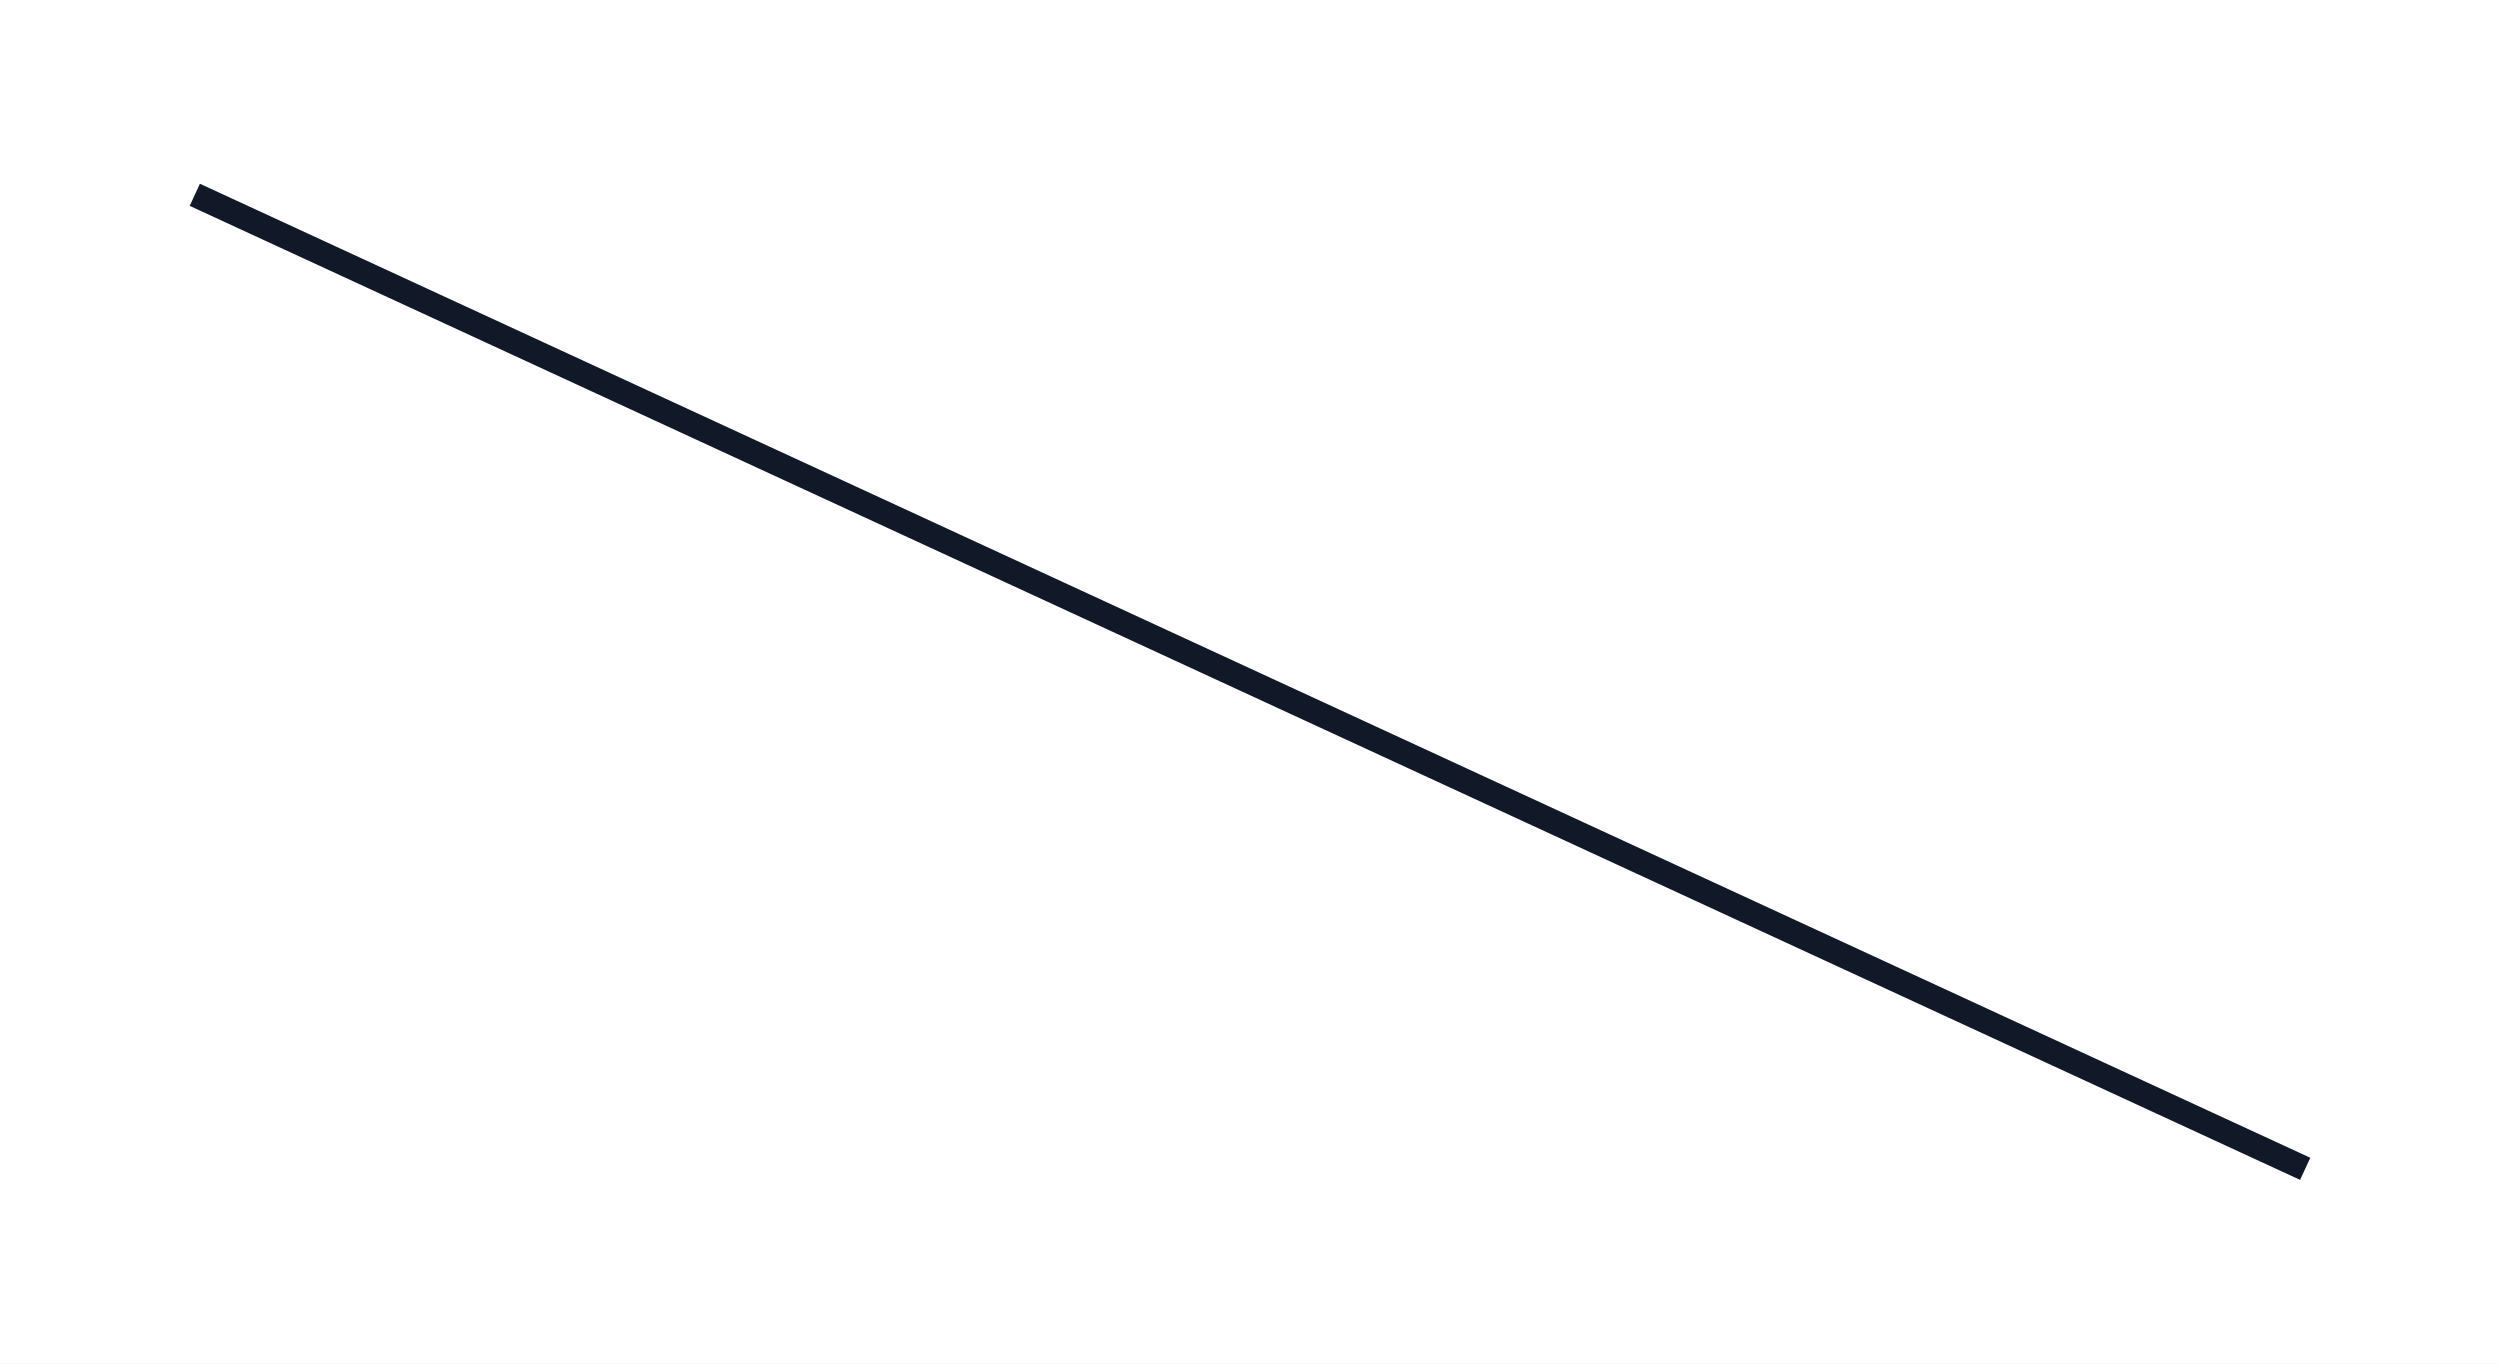
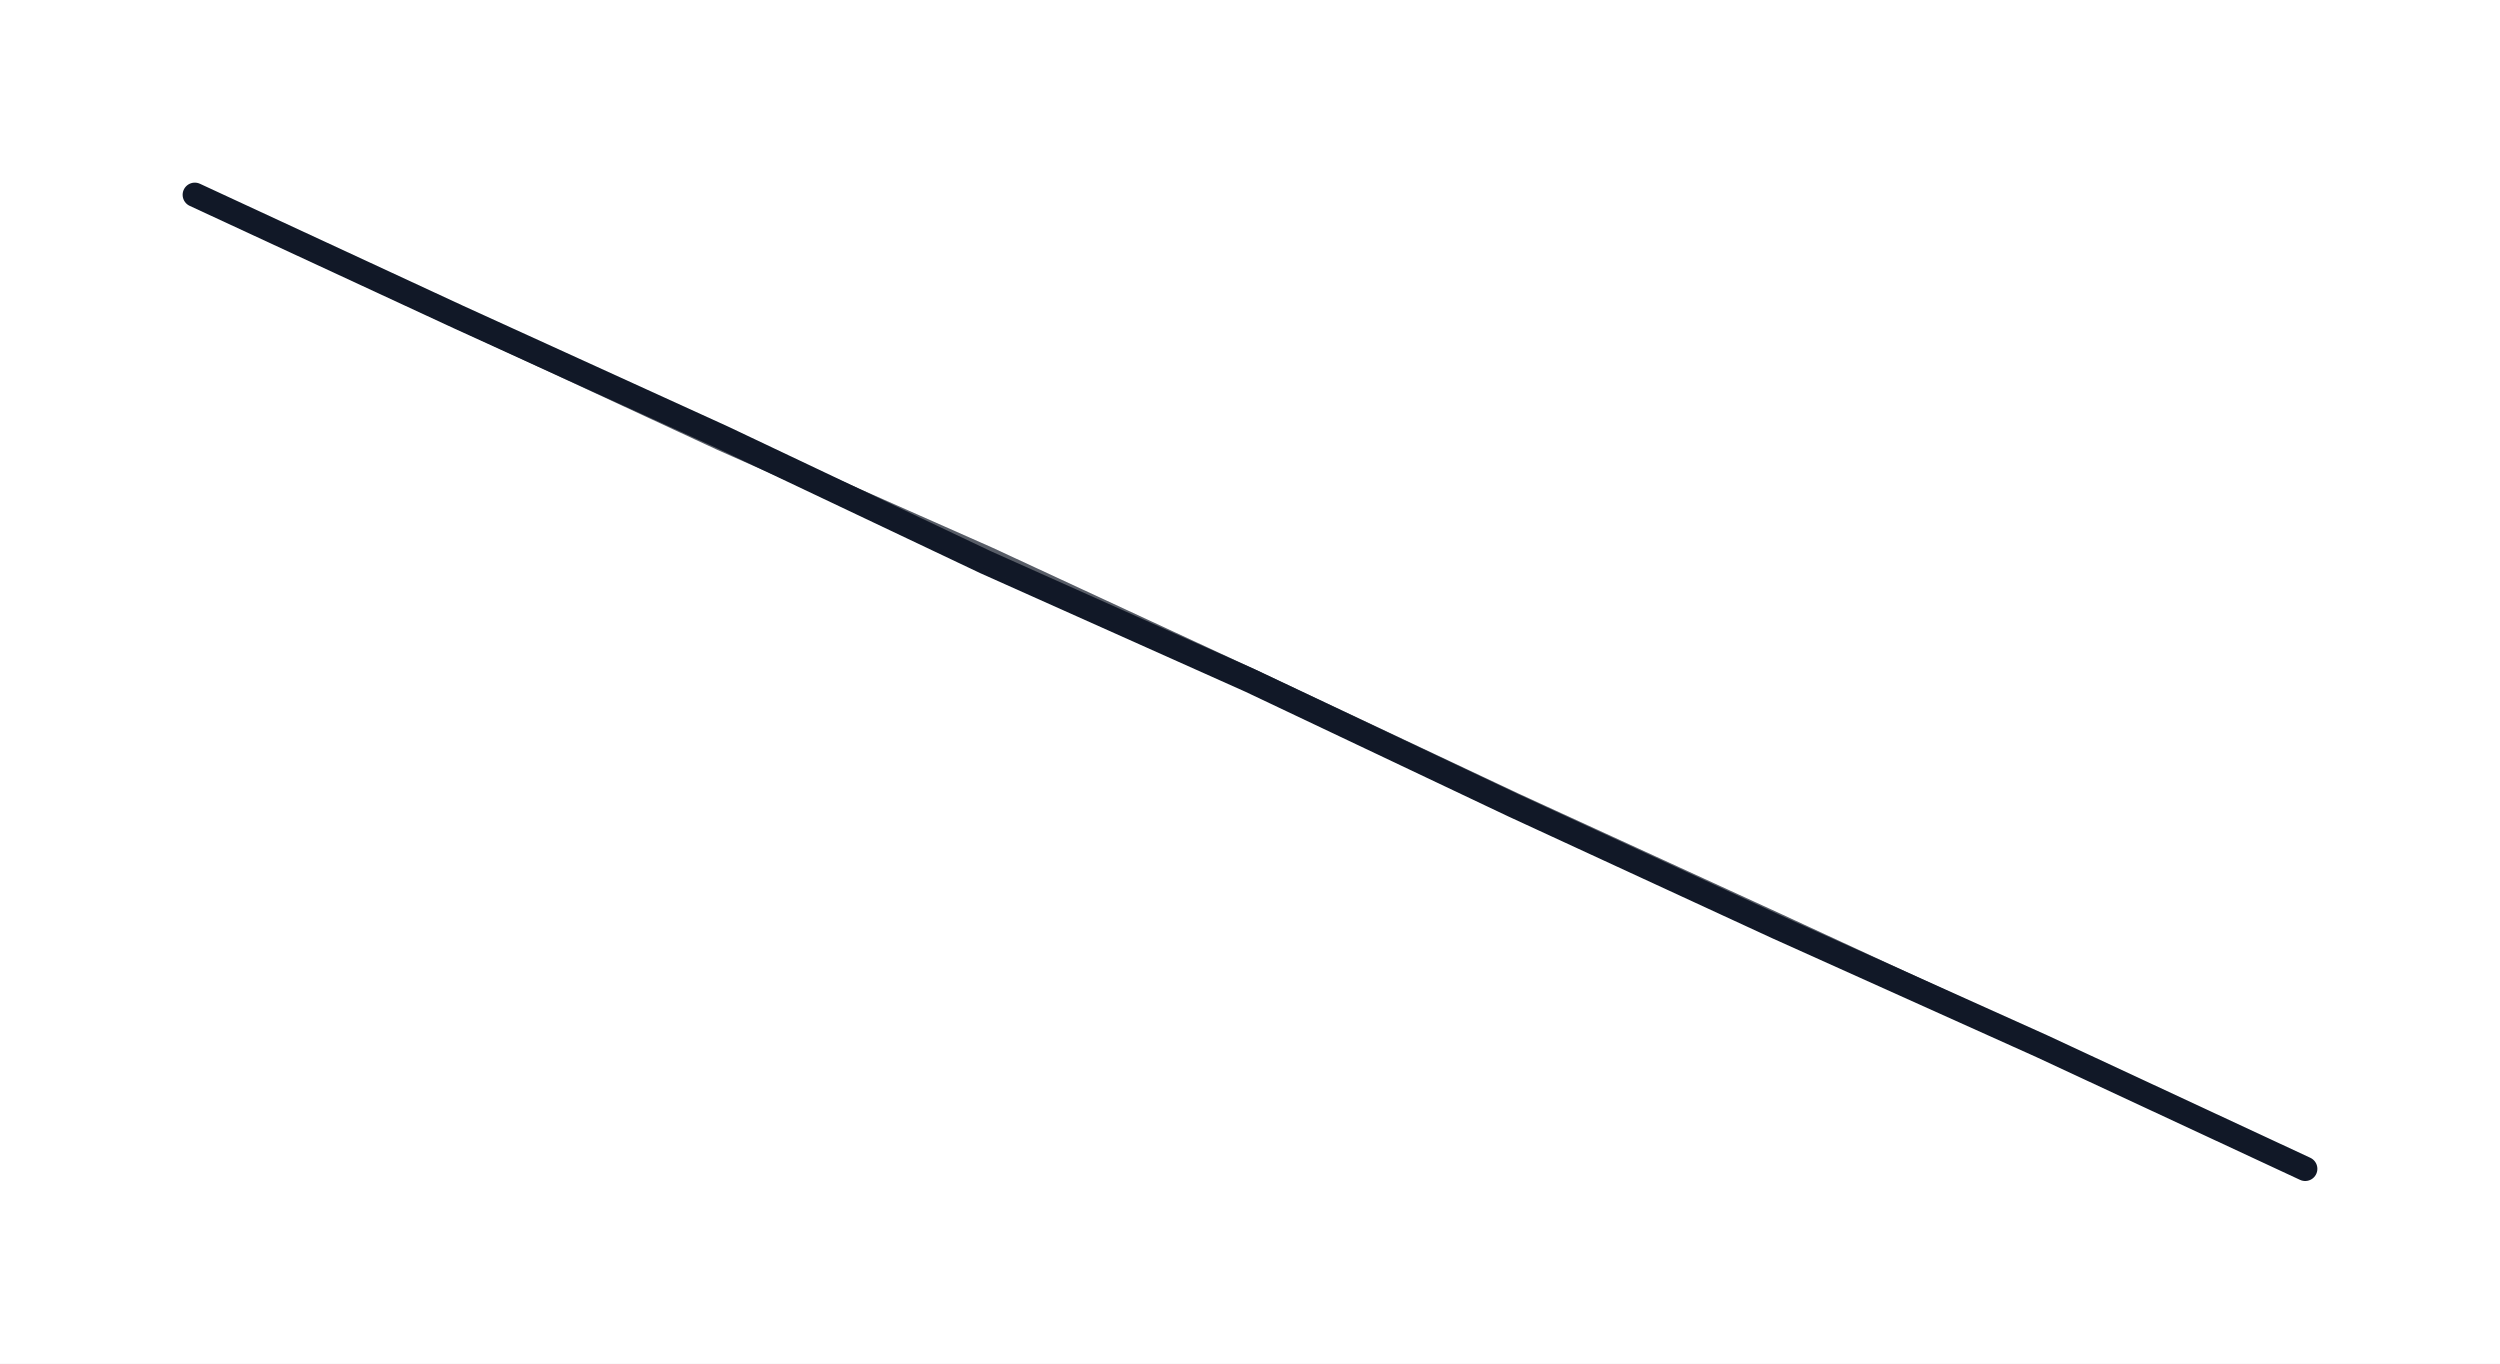
<svg xmlns="http://www.w3.org/2000/svg" version="1.1" width="308" height="168" viewBox="0 0 308 168">
  <rect x="0" y="0" width="308" height="168" fill="#ffffff" />
-   <polyline points="24,24 284,144" stroke="#111827" fill="none" stroke-width="3" opacity="1" />
+   <path d="M 24 24 L 56.475 39.055 L 89.045 53.903 L 121.386 69.246 L 154.064 83.862 L 186.407 99.202 L 218.906 114.203 L 251.55 128.891 L 284 144" fill="none" stroke="#111827" stroke-width="3" opacity="1" stroke-linejoin="round" stroke-linecap="round" />
+   <path d="M 24 24 L 56.448 39.112 L 88.914 54.186 L 121.65 68.675 L 154.123 83.734 L 186.506 98.986 L 219.042 113.909 L 251.53 128.936 L 284 144" fill="none" stroke="#111827" stroke-width="2.7" opacity="0.7" stroke-linejoin="round" stroke-linecap="round" />
</svg>
